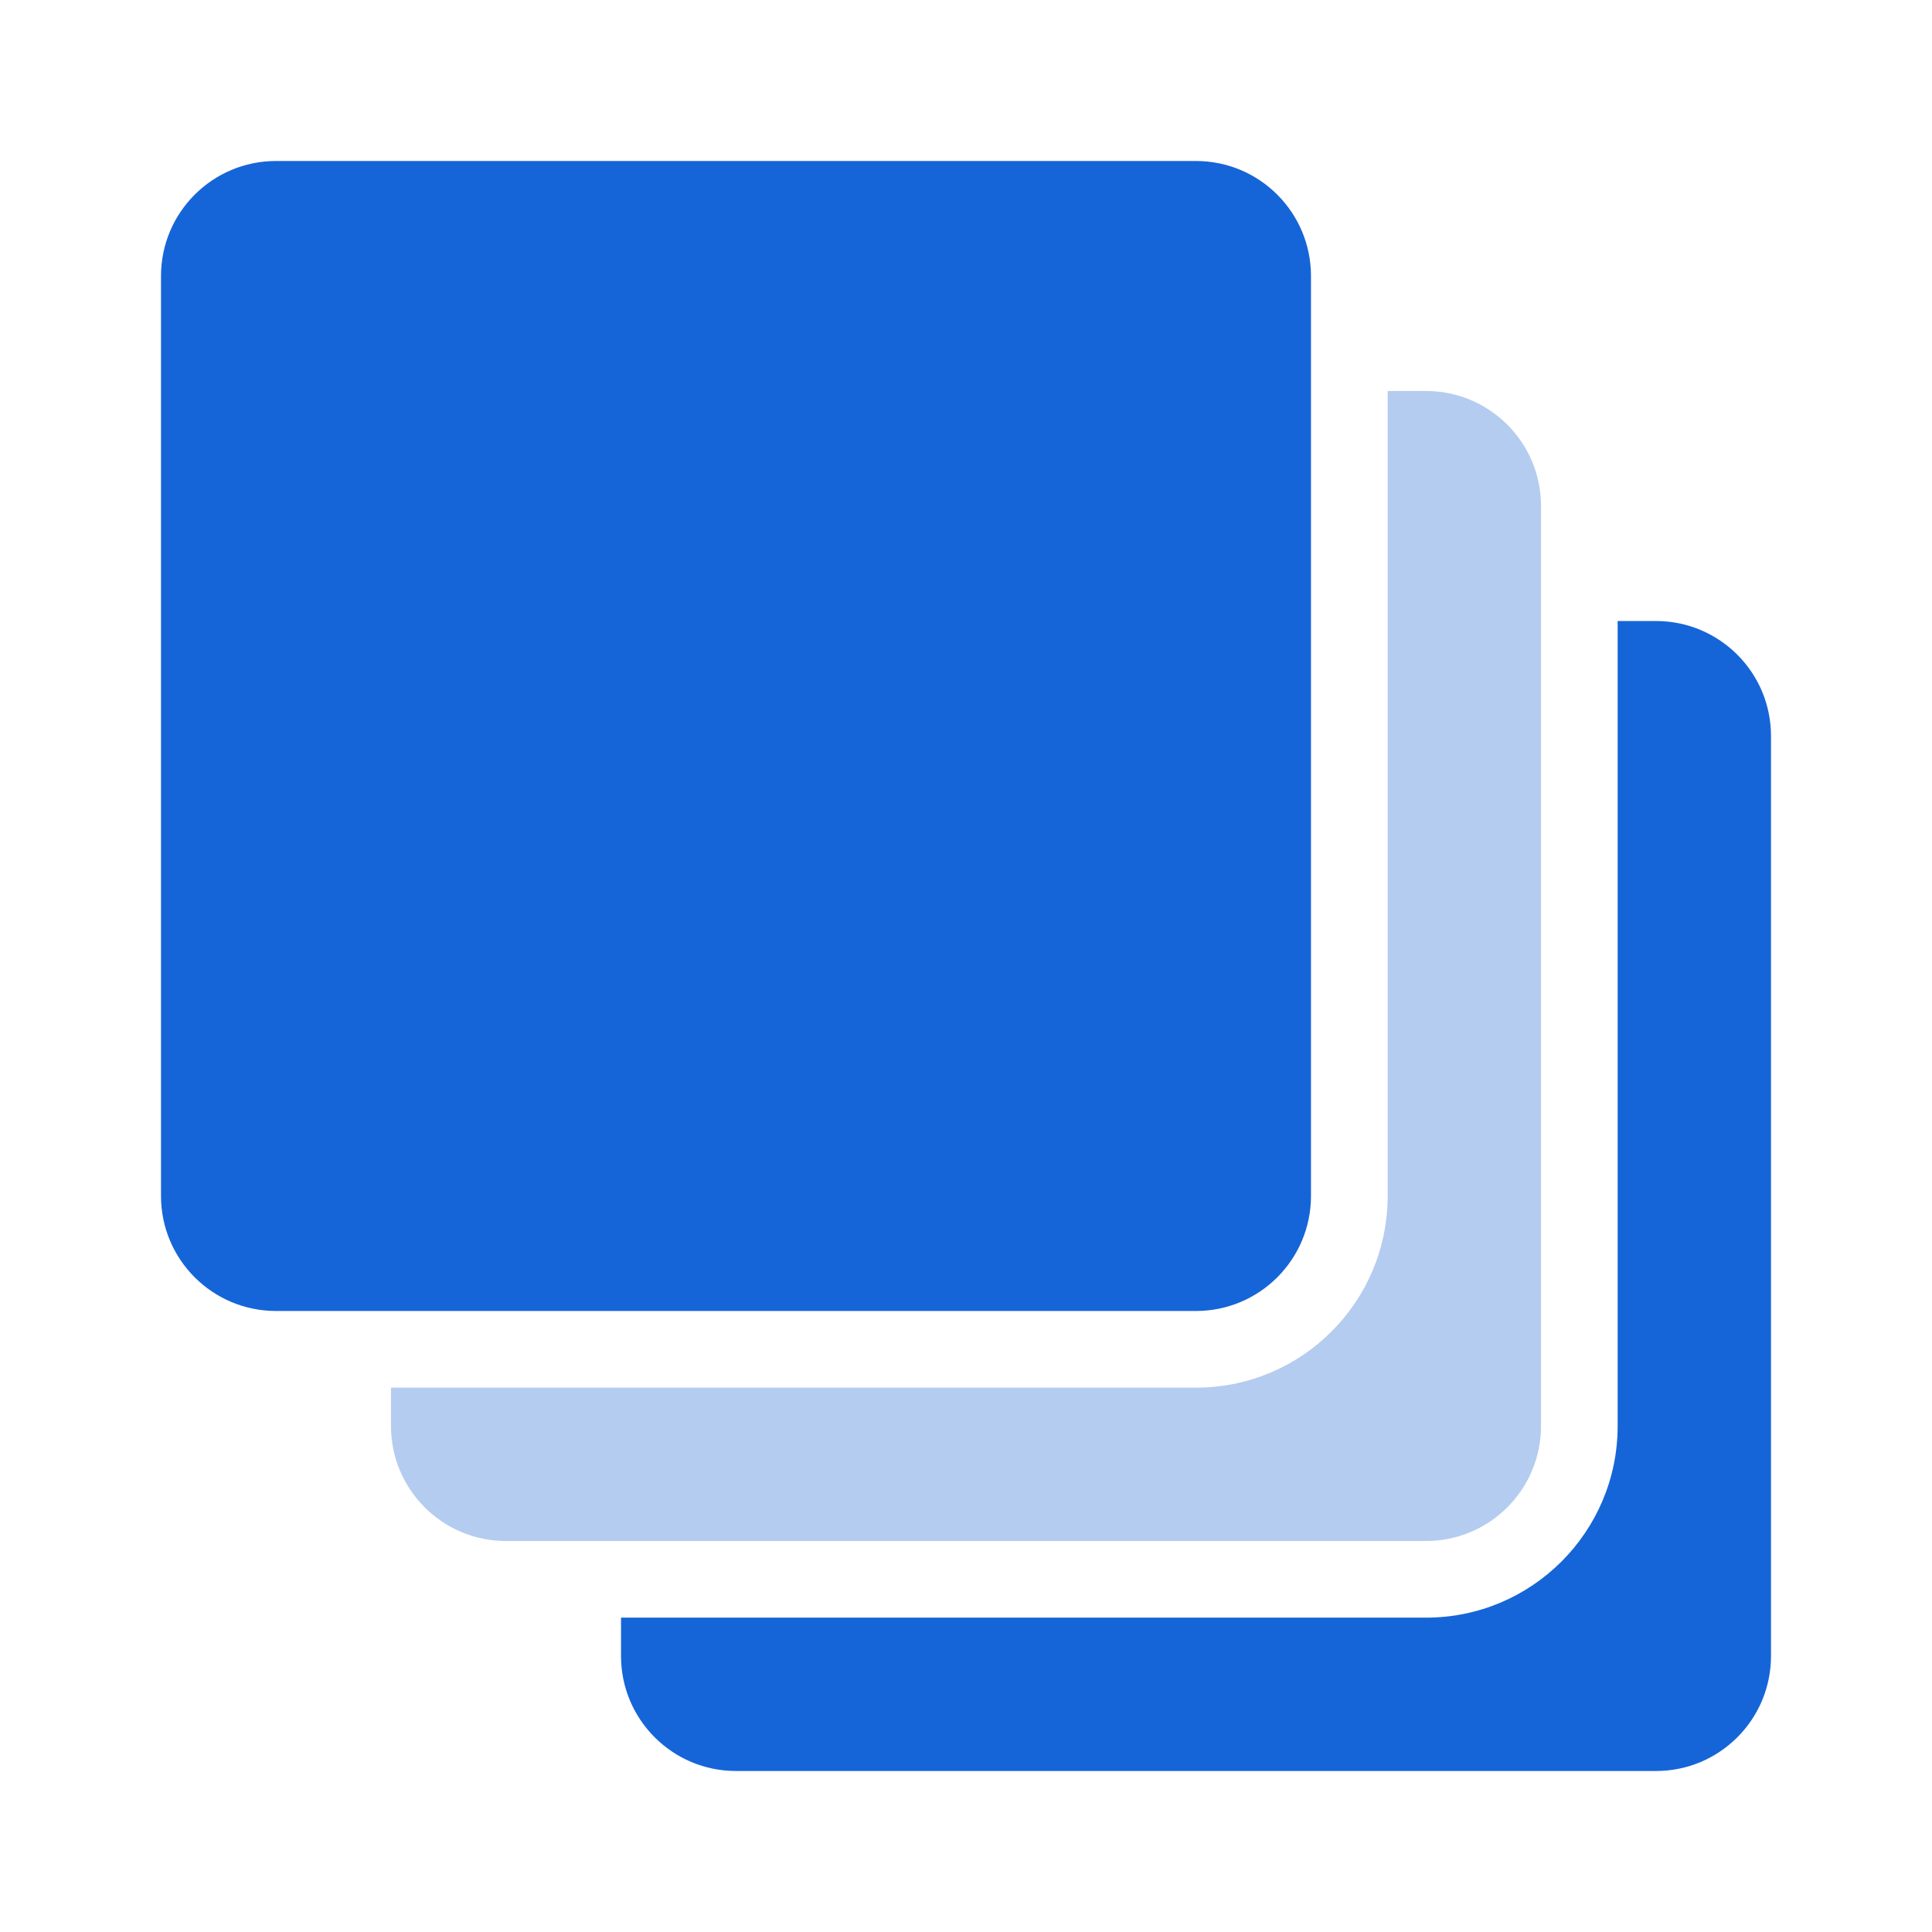
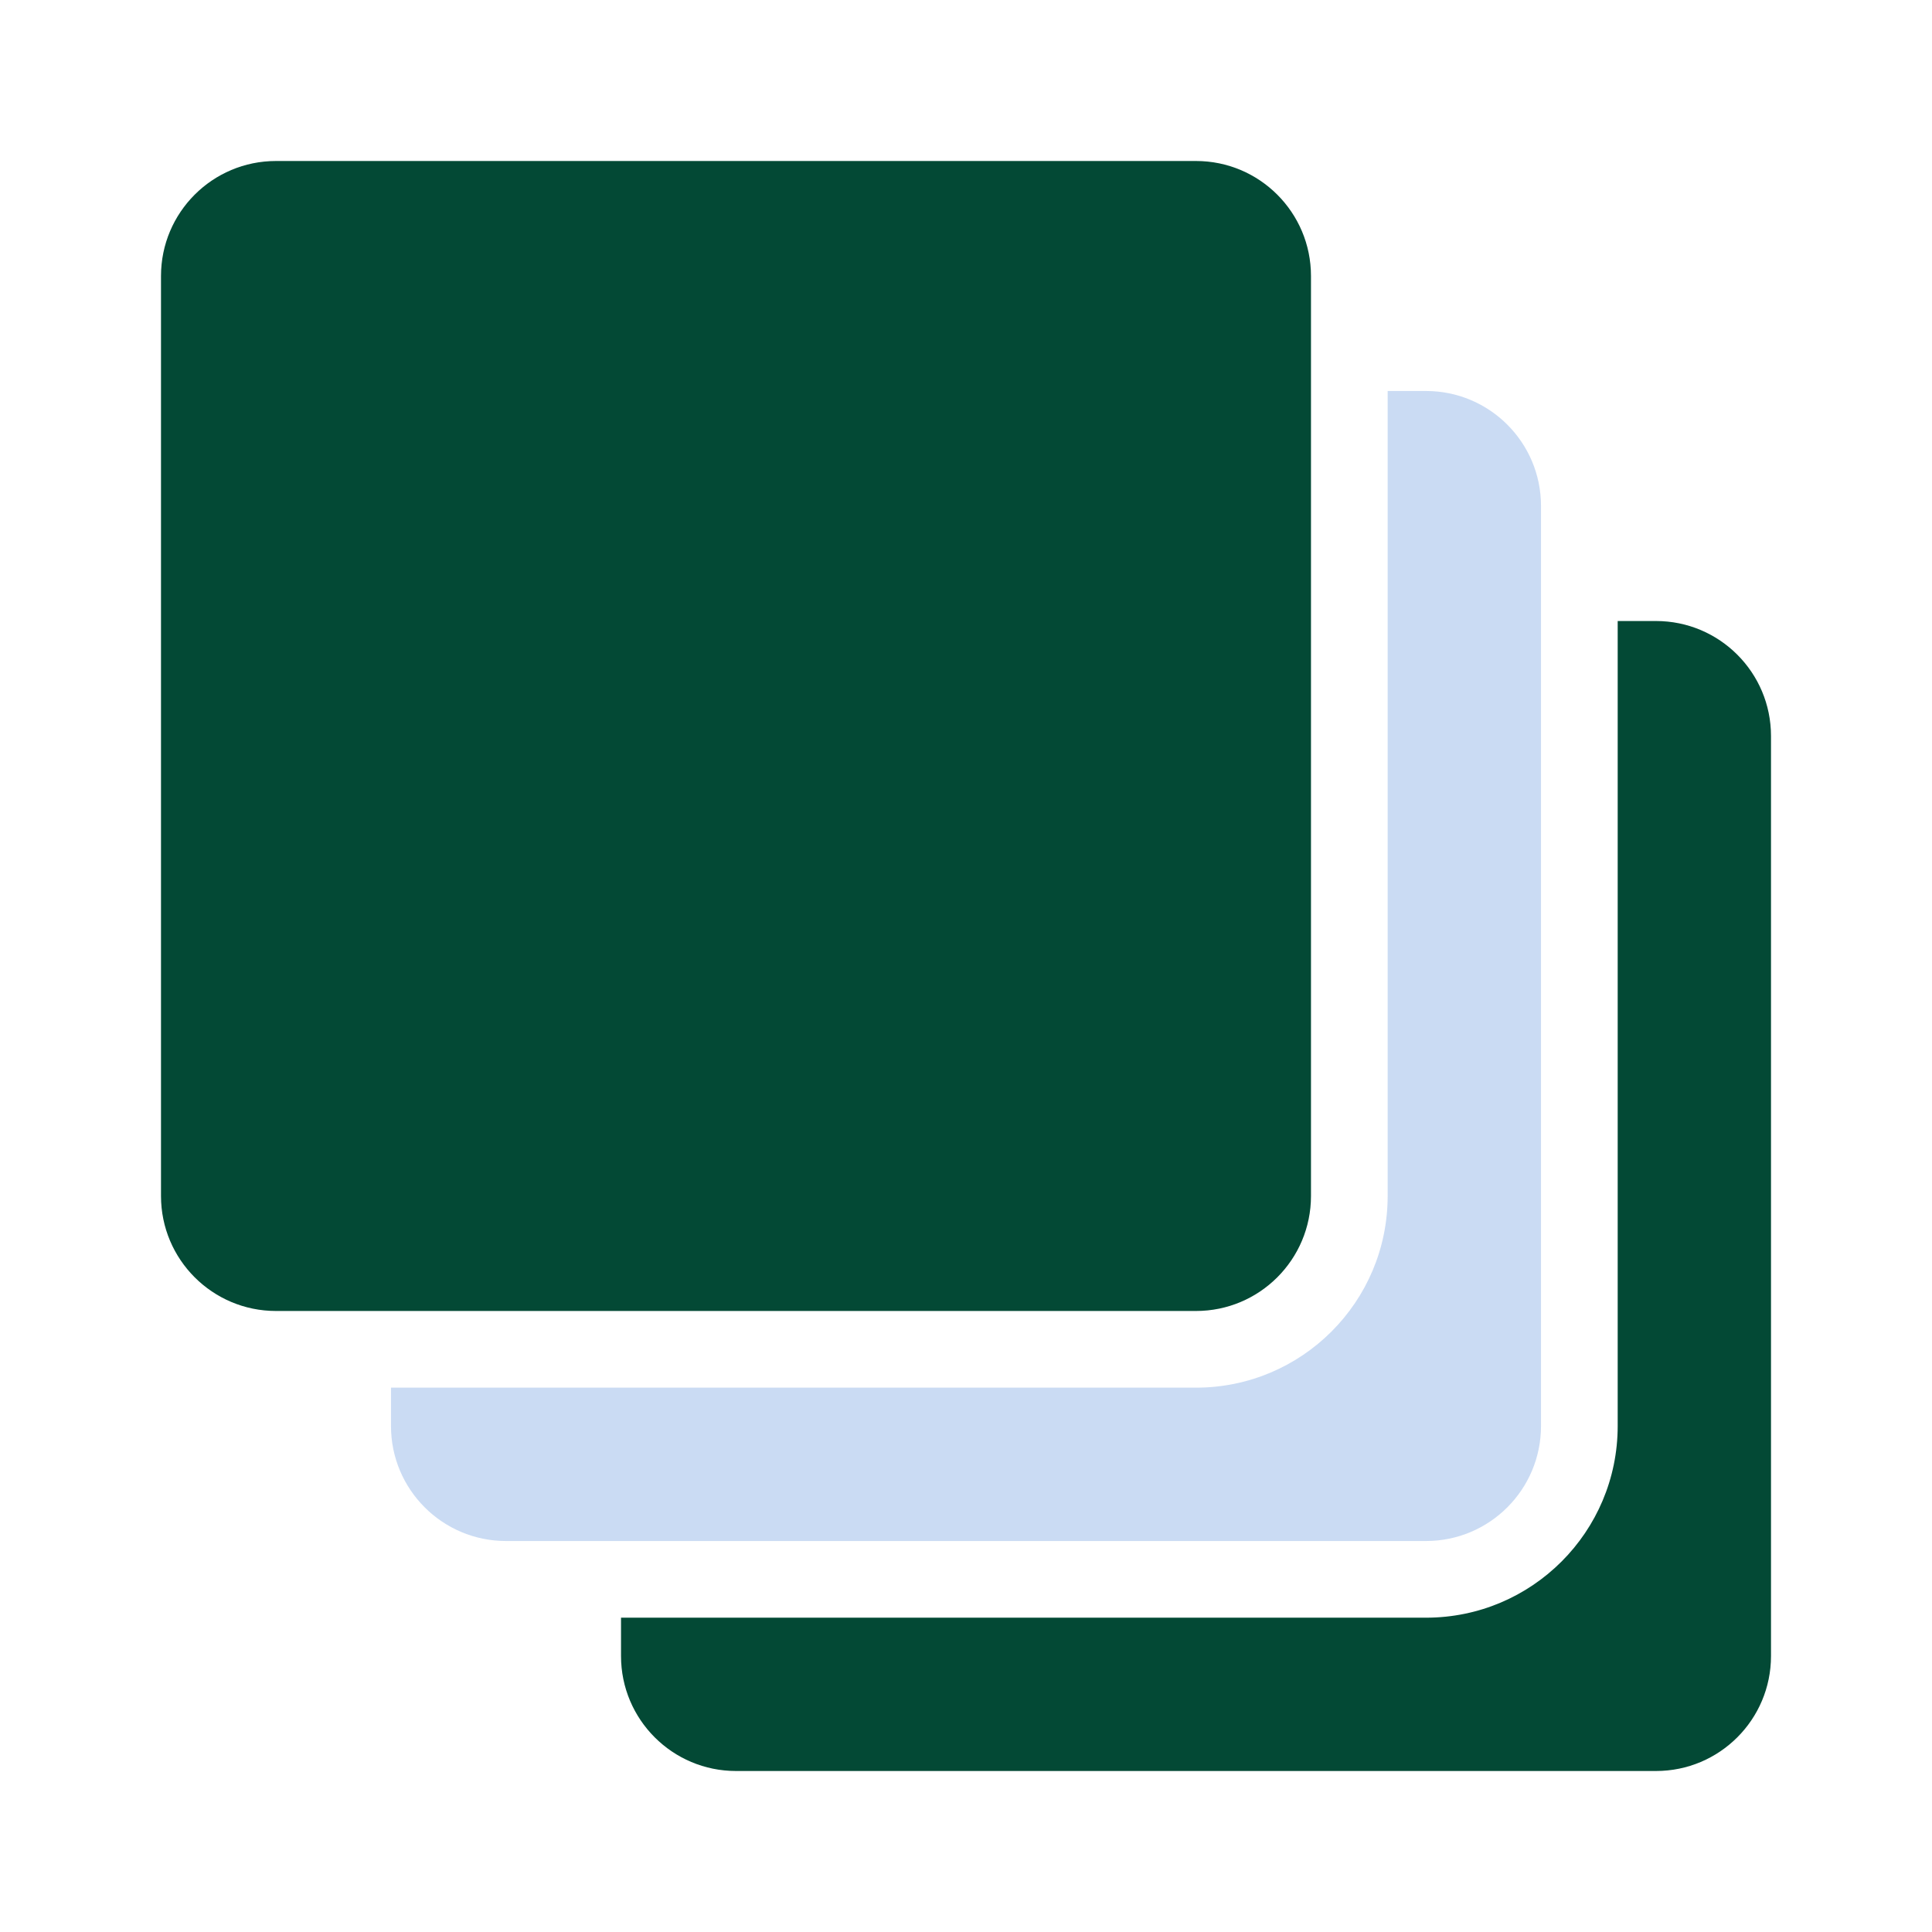
- <svg xmlns="http://www.w3.org/2000/svg" width="48px" height="48px" viewBox="0 0 48 48" version="1.1">
-   <g id="multiple-shape" stroke="none" stroke-width="1" fill="none" fill-rule="evenodd">
-     <rect id="Base" x="0" y="0" width="48" height="48" />
-     <path d="M6.857,4 L29.714,4 C31.292,4 32.571,5.279 32.571,6.857 L32.571,29.714 C32.571,31.292 31.292,32.571 29.714,32.571 L6.857,32.571 C5.279,32.571 4,31.292 4,29.714 L4,6.857 C4,5.279 5.279,4 6.857,4 Z M40.19,15.429 L41.143,15.429 C42.721,15.429 44,16.708 44,18.286 L44,41.143 C44,42.721 42.721,44 41.143,44 L18.286,44 C16.708,44 15.429,42.721 15.429,41.143 L15.429,40.19 L35.429,40.19 C38.058,40.19 40.19,38.058 40.19,35.429 L40.19,15.429 Z" id="Path" fill="#1565D8" />
-     <path d="M34.476,9.714 L35.429,9.714 C37.007,9.714 38.286,10.993 38.286,12.571 L38.286,35.429 C38.286,37.007 37.007,38.286 35.429,38.286 L12.571,38.286 C10.993,38.286 9.714,37.007 9.714,35.429 L9.714,34.476 L29.714,34.476 C32.344,34.476 34.476,32.344 34.476,29.714 L34.476,9.714 Z" id="Path" fill="#B4CCEF" fill-rule="nonzero" />
-   </g>
+ <svg xmlns="http://www.w3.org/2000/svg" width="48" height="48" viewBox="0 0 48 48" fill="none">
+   <path fill-rule="evenodd" clip-rule="evenodd" d="M6.857 4H29.714C31.292 4 32.571 5.279 32.571 6.857V29.714C32.571 31.292 31.292 32.571 29.714 32.571H6.857C5.279 32.571 4 31.292 4 29.714V6.857C4 5.279 5.279 4 6.857 4ZM40.191 15.429H41.143C42.721 15.429 44 16.708 44 18.286V41.143C44 42.721 42.721 44 41.143 44H18.286C16.708 44 15.429 42.721 15.429 41.143V40.191H35.429C38.059 40.191 40.191 38.059 40.191 35.429V15.429Z" fill="#034935" />
+   <path d="M34.476 9.714H35.429C37.007 9.714 38.286 10.993 38.286 12.571V35.429C38.286 37.007 37.007 38.286 35.429 38.286H12.572C10.993 38.286 9.714 37.007 9.714 35.429V34.476H29.714C32.344 34.476 34.476 32.344 34.476 29.714V9.714Z" fill="#B4CCEF" fill-opacity="0.7" />
</svg>
